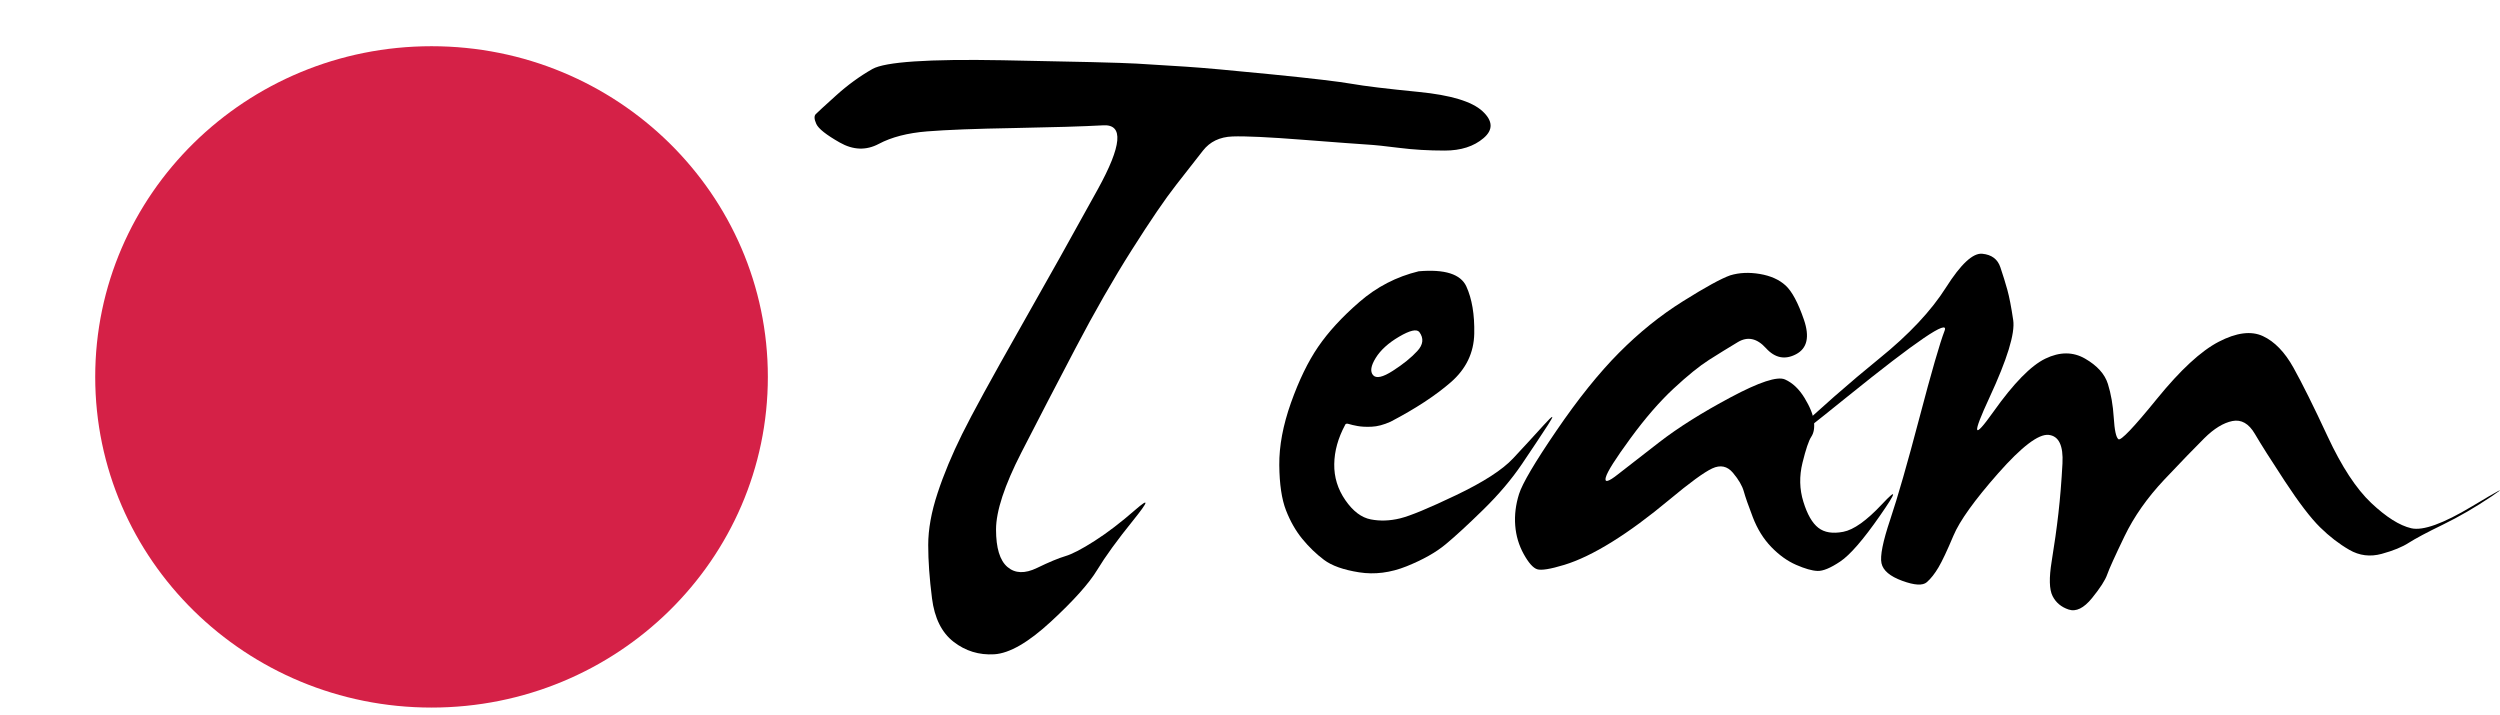
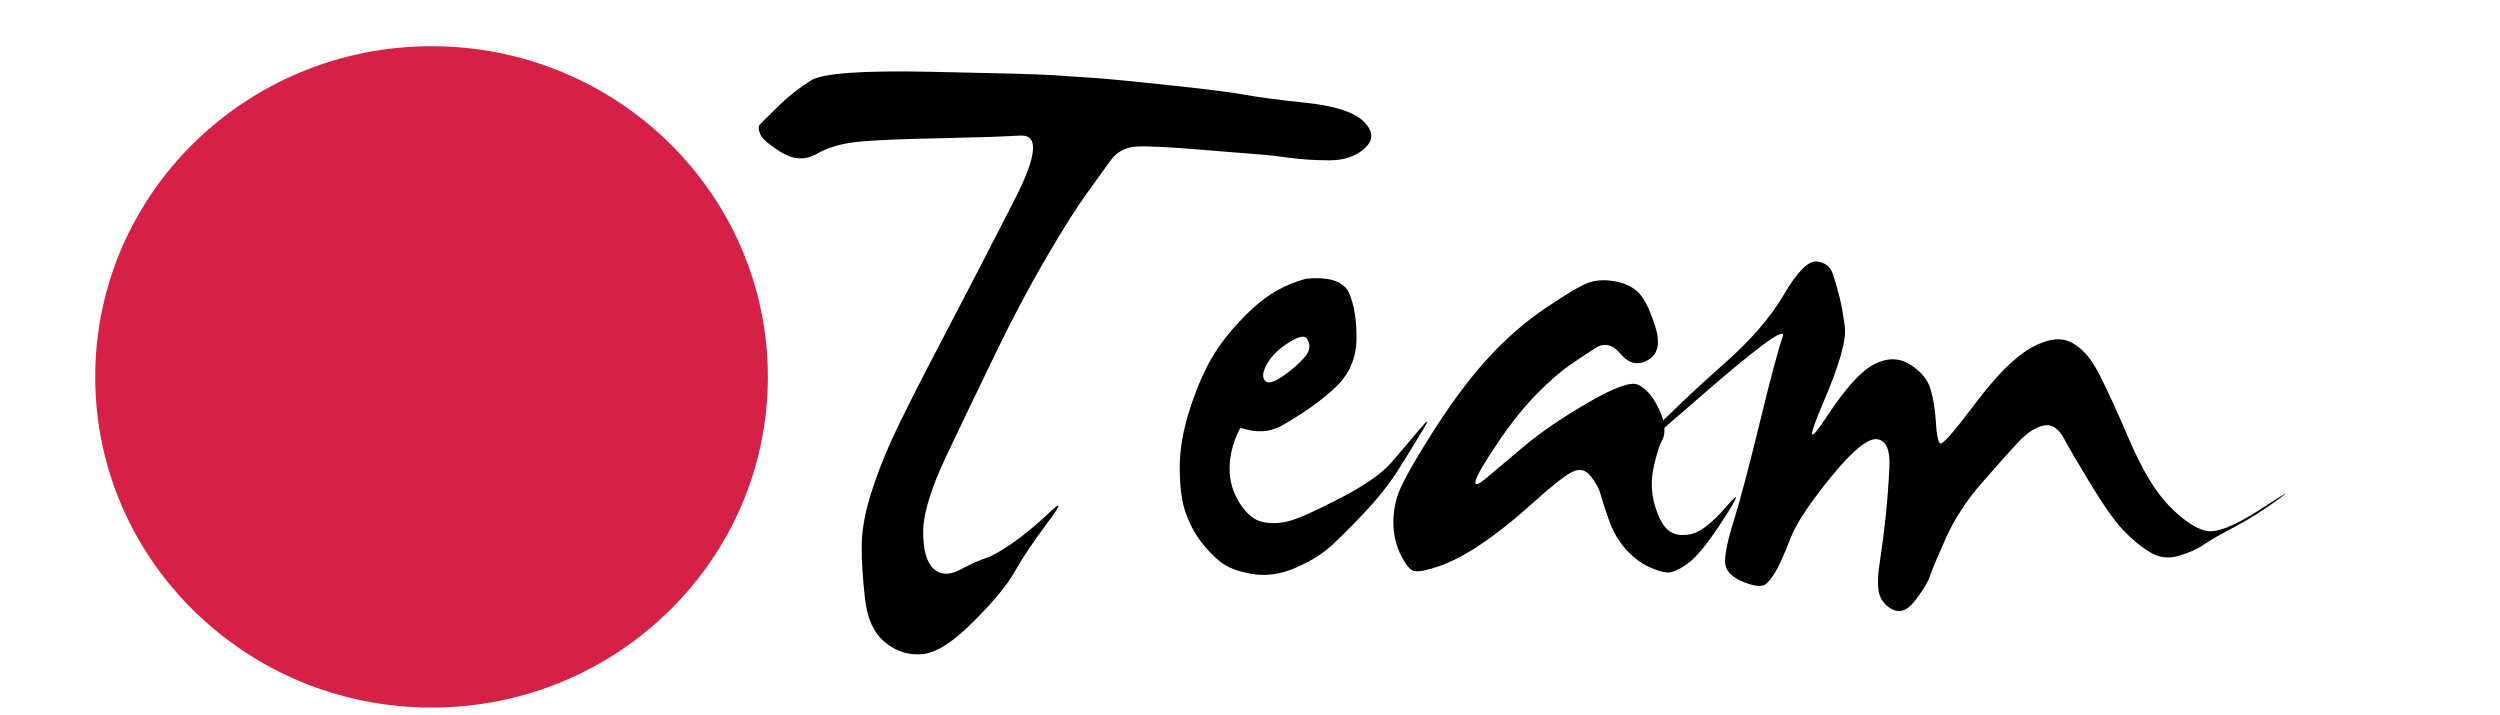
<svg xmlns="http://www.w3.org/2000/svg" version="1.1" id="Layer_1" x="0px" y="0px" viewBox="0 0 70 20" style="enable-background:new 0 0 70 20;" xml:space="preserve">
  <g>
-     <path d="M35.616,2.083c1.135,0.113,1.879,0.202,2.234,0.264c0.355,0.063,0.979,0.139,1.874,0.227   c0.895,0.088,1.489,0.267,1.784,0.538c0.294,0.271,0.305,0.523,0.032,0.755c-0.273,0.233-0.636,0.349-1.088,0.349   c-0.453,0-0.876-0.025-1.269-0.075c-0.393-0.05-0.696-0.082-0.908-0.094c-0.213-0.013-0.805-0.057-1.776-0.132   c-0.971-0.076-1.634-0.107-1.989-0.094c-0.355,0.013-0.631,0.145-0.827,0.396c-0.196,0.252-0.447,0.573-0.753,0.963   c-0.306,0.39-0.718,0.994-1.236,1.812c-0.519,0.818-1.045,1.737-1.579,2.756c-0.535,1.019-1.04,1.992-1.514,2.917   c-0.474,0.925-0.712,1.646-0.712,2.162c0,0.516,0.106,0.866,0.319,1.048c0.213,0.183,0.489,0.192,0.827,0.028   c0.338-0.164,0.603-0.274,0.794-0.331c0.191-0.056,0.463-0.198,0.818-0.425c0.355-0.227,0.734-0.516,1.137-0.868   c0.404-0.352,0.385-0.255-0.057,0.293c-0.442,0.547-0.778,1.01-1.007,1.388c-0.229,0.378-0.66,0.859-1.293,1.444   c-0.633,0.585-1.162,0.89-1.588,0.916c-0.426,0.025-0.805-0.091-1.138-0.349c-0.333-0.258-0.535-0.664-0.605-1.218   c-0.071-0.554-0.106-1.051-0.106-1.491c0-0.44,0.087-0.925,0.262-1.454c0.174-0.529,0.404-1.079,0.687-1.652   c0.284-0.573,0.819-1.551,1.605-2.936c0.786-1.384,1.517-2.69,2.193-3.918c0.677-1.227,0.729-1.825,0.156-1.793   c-0.573,0.031-1.402,0.056-2.488,0.076c-1.086,0.019-1.901,0.05-2.447,0.094c-0.546,0.044-0.996,0.161-1.35,0.349   c-0.355,0.189-0.72,0.176-1.096-0.038c-0.377-0.214-0.595-0.387-0.655-0.519c-0.06-0.132-0.065-0.223-0.017-0.274   c0.049-0.05,0.237-0.223,0.565-0.519c0.327-0.296,0.668-0.544,1.023-0.746c0.355-0.201,1.568-0.283,3.642-0.245   c2.073,0.038,3.326,0.069,3.757,0.094c0.431,0.025,0.886,0.054,1.367,0.085C33.673,1.897,34.481,1.97,35.616,2.083z" />
-     <path d="M39.724,7.596c0.731-0.063,1.176,0.079,1.334,0.425c0.158,0.346,0.232,0.787,0.221,1.322   c-0.011,0.535-0.229,0.988-0.655,1.359c-0.426,0.371-0.988,0.74-1.686,1.105c-0.196,0.088-0.374,0.135-0.532,0.141   c-0.158,0.007-0.289,0-0.393-0.019c-0.104-0.019-0.185-0.038-0.245-0.057c-0.06-0.019-0.096-0.009-0.106,0.028   c-0.196,0.365-0.298,0.73-0.303,1.095c-0.006,0.365,0.098,0.702,0.311,1.01c0.213,0.308,0.45,0.488,0.712,0.538   c0.262,0.051,0.534,0.041,0.818-0.028c0.284-0.069,0.808-0.286,1.571-0.651c0.764-0.365,1.296-0.708,1.596-1.029   c0.3-0.321,0.587-0.633,0.86-0.935c0.273-0.302,0.311-0.302,0.114,0c-0.196,0.302-0.439,0.667-0.728,1.095   c-0.29,0.428-0.65,0.853-1.08,1.274c-0.431,0.422-0.783,0.746-1.056,0.972c-0.273,0.227-0.636,0.431-1.089,0.614   c-0.453,0.182-0.898,0.239-1.334,0.17c-0.437-0.069-0.764-0.185-0.982-0.349c-0.219-0.164-0.42-0.359-0.606-0.585   c-0.186-0.227-0.338-0.494-0.458-0.802c-0.12-0.308-0.183-0.73-0.188-1.265c-0.005-0.535,0.104-1.117,0.327-1.746   c0.224-0.629,0.477-1.152,0.761-1.567c0.284-0.415,0.668-0.834,1.154-1.255C38.548,8.033,39.102,7.747,39.724,7.596z M39.74,9.295   c-0.077-0.088-0.265-0.044-0.565,0.132c-0.3,0.176-0.519,0.375-0.655,0.595c-0.136,0.22-0.161,0.381-0.074,0.482   c0.087,0.101,0.273,0.06,0.556-0.123c0.284-0.182,0.51-0.365,0.679-0.548C39.852,9.651,39.871,9.471,39.74,9.295z" />
-     <path d="M48.448,7.709c0.251-0.076,0.527-0.088,0.827-0.038c0.3,0.051,0.54,0.157,0.72,0.321c0.18,0.164,0.352,0.485,0.516,0.963   c0.163,0.478,0.09,0.799-0.221,0.963c-0.311,0.164-0.592,0.107-0.843-0.17c-0.251-0.277-0.513-0.333-0.786-0.17   c-0.273,0.164-0.543,0.33-0.81,0.5c-0.267,0.17-0.597,0.437-0.99,0.802c-0.393,0.365-0.797,0.831-1.211,1.397   c-0.415,0.566-0.644,0.928-0.687,1.086c-0.044,0.157,0.062,0.135,0.319-0.066c0.256-0.201,0.649-0.507,1.179-0.916   c0.529-0.409,1.195-0.828,1.997-1.256c0.802-0.428,1.31-0.595,1.522-0.5c0.213,0.095,0.395,0.268,0.548,0.519   c0.153,0.252,0.24,0.469,0.262,0.651c0.022,0.183-0.003,0.328-0.074,0.434c-0.071,0.107-0.153,0.349-0.246,0.727   c-0.093,0.378-0.085,0.743,0.025,1.095c0.109,0.353,0.248,0.595,0.418,0.727c0.169,0.132,0.401,0.17,0.696,0.113   c0.295-0.056,0.657-0.314,1.088-0.774c0.431-0.46,0.412-0.352-0.057,0.321c-0.469,0.674-0.84,1.102-1.113,1.284   c-0.272,0.183-0.486,0.271-0.638,0.264c-0.153-0.006-0.352-0.063-0.597-0.17c-0.246-0.107-0.477-0.274-0.696-0.5   c-0.219-0.227-0.39-0.503-0.516-0.831c-0.126-0.327-0.21-0.569-0.254-0.727c-0.044-0.157-0.145-0.33-0.303-0.519   c-0.159-0.189-0.352-0.229-0.581-0.123c-0.229,0.107-0.63,0.4-1.203,0.878c-0.573,0.478-1.108,0.872-1.604,1.18   c-0.497,0.308-0.941,0.522-1.334,0.642c-0.393,0.12-0.646,0.16-0.761,0.123c-0.114-0.038-0.24-0.179-0.376-0.425   c-0.136-0.246-0.216-0.513-0.238-0.803c-0.022-0.289,0.014-0.582,0.107-0.878c0.093-0.295,0.442-0.887,1.048-1.775   c0.605-0.887,1.189-1.614,1.751-2.18c0.562-0.566,1.159-1.048,1.793-1.444C47.755,8.039,48.197,7.797,48.448,7.709z" />
-     <path d="M54.488,8.049c0.415-0.654,0.753-0.969,1.015-0.944c0.262,0.025,0.431,0.151,0.507,0.378   c0.076,0.227,0.142,0.437,0.196,0.633c0.054,0.195,0.109,0.478,0.164,0.849c0.054,0.371-0.167,1.092-0.663,2.162   c-0.497,1.07-0.461,1.205,0.106,0.406c0.567-0.799,1.053-1.296,1.457-1.491c0.404-0.195,0.775-0.195,1.113,0   c0.338,0.195,0.551,0.431,0.638,0.708c0.087,0.277,0.142,0.592,0.164,0.944c0.022,0.353,0.065,0.554,0.131,0.604   c0.065,0.051,0.426-0.327,1.08-1.133c0.655-0.805,1.23-1.337,1.727-1.595c0.496-0.258,0.909-0.311,1.236-0.16   c0.327,0.151,0.614,0.447,0.859,0.887c0.245,0.441,0.565,1.083,0.957,1.926c0.393,0.843,0.799,1.463,1.219,1.86   c0.42,0.396,0.794,0.632,1.121,0.708c0.327,0.076,0.895-0.129,1.702-0.614c0.808-0.484,0.988-0.576,0.54-0.274   c-0.448,0.302-0.898,0.563-1.35,0.784c-0.453,0.22-0.772,0.39-0.958,0.509c-0.185,0.12-0.439,0.224-0.761,0.312   c-0.322,0.088-0.625,0.051-0.908-0.113c-0.284-0.164-0.557-0.374-0.819-0.632c-0.262-0.258-0.589-0.686-0.982-1.284   c-0.393-0.598-0.674-1.042-0.843-1.331c-0.169-0.289-0.379-0.409-0.63-0.359c-0.251,0.051-0.513,0.211-0.786,0.482   c-0.273,0.271-0.647,0.658-1.122,1.161c-0.474,0.504-0.846,1.032-1.113,1.586c-0.267,0.554-0.428,0.909-0.483,1.067   c-0.054,0.157-0.196,0.378-0.425,0.661c-0.23,0.283-0.448,0.39-0.655,0.321c-0.207-0.069-0.358-0.195-0.45-0.378   c-0.093-0.182-0.101-0.507-0.025-0.972c0.076-0.466,0.139-0.912,0.188-1.34c0.049-0.428,0.087-0.893,0.114-1.397   c0.027-0.503-0.101-0.771-0.385-0.803c-0.284-0.031-0.756,0.328-1.416,1.076c-0.66,0.749-1.078,1.331-1.252,1.746   c-0.175,0.415-0.314,0.711-0.418,0.887c-0.104,0.176-0.213,0.315-0.327,0.415c-0.114,0.101-0.344,0.088-0.688-0.038   c-0.344-0.126-0.537-0.289-0.581-0.491c-0.044-0.201,0.038-0.61,0.245-1.227c0.207-0.617,0.48-1.567,0.818-2.851   c0.338-1.284,0.573-2.096,0.704-2.435c0.131-0.34-0.778,0.277-2.726,1.85c-1.948,1.573-2.493,1.957-1.637,1.152   c0.857-0.805,1.7-1.545,2.529-2.218C53.452,9.367,54.074,8.703,54.488,8.049z" />
+     <path d="M32.85,2.397c1.028,0.111,1.702,0.198,2.024,0.259c0.322,0.062,0.887,0.136,1.698,0.223   c0.811,0.086,1.349,0.262,1.616,0.528c0.266,0.266,0.276,0.513,0.029,0.74c-0.247,0.228-0.576,0.342-0.986,0.342   c-0.41,0-0.794-0.025-1.15-0.074c-0.356-0.049-0.631-0.08-0.823-0.092C35.066,4.31,34.53,4.267,33.65,4.194   c-0.88-0.075-1.48-0.105-1.802-0.092c-0.322,0.013-0.572,0.142-0.749,0.388c-0.178,0.247-0.405,0.562-0.682,0.944   c-0.277,0.382-0.651,0.975-1.12,1.777c-0.47,0.802-0.947,1.703-1.431,2.703c-0.485,0.999-0.942,1.953-1.372,2.861   s-0.645,1.614-0.645,2.12c0,0.506,0.096,0.849,0.289,1.028c0.193,0.179,0.443,0.188,0.749,0.027   c0.306-0.161,0.546-0.269,0.719-0.325c0.173-0.055,0.419-0.194,0.741-0.417s0.665-0.506,1.03-0.851   c0.366-0.345,0.349-0.25-0.052,0.287c-0.4,0.536-0.705,0.99-0.912,1.361c-0.207,0.371-0.598,0.842-1.172,1.416   c-0.574,0.574-1.053,0.873-1.439,0.898c-0.386,0.025-0.729-0.089-1.031-0.342c-0.302-0.253-0.485-0.651-0.548-1.194   c-0.064-0.543-0.096-1.031-0.096-1.462c0-0.431,0.079-0.907,0.237-1.426c0.158-0.519,0.366-1.058,0.622-1.62   c0.257-0.562,0.742-1.521,1.454-2.879c0.712-1.357,1.374-2.638,1.987-3.842c0.613-1.203,0.66-1.79,0.141-1.758   c-0.519,0.03-1.27,0.055-2.254,0.075c-0.984,0.019-1.722,0.049-2.217,0.092c-0.495,0.043-0.902,0.158-1.223,0.342   c-0.322,0.185-0.652,0.173-0.993-0.037c-0.342-0.21-0.539-0.38-0.593-0.509c-0.054-0.129-0.059-0.219-0.015-0.269   c0.044-0.049,0.215-0.219,0.512-0.509c0.296-0.29,0.605-0.533,0.927-0.732c0.322-0.197,1.421-0.278,3.3-0.24   c1.878,0.037,3.013,0.068,3.404,0.092c0.391,0.025,0.803,0.053,1.239,0.083C31.09,2.215,31.822,2.286,32.85,2.397z" />
+     <path d="M36.572,7.804c0.662-0.062,1.065,0.077,1.209,0.417c0.143,0.339,0.21,0.772,0.2,1.296c-0.01,0.525-0.207,0.969-0.593,1.333   c-0.386,0.364-0.895,0.726-1.528,1.084c-0.178,0.086-0.339,0.132-0.482,0.138c-0.143,0.007-0.262,0-0.356-0.019   c-0.094-0.019-0.168-0.037-0.222-0.056c-0.054-0.019-0.087-0.009-0.096,0.027c-0.178,0.358-0.27,0.716-0.275,1.074   c-0.005,0.358,0.089,0.688,0.282,0.99c0.193,0.302,0.408,0.479,0.645,0.528c0.237,0.05,0.484,0.04,0.741-0.027   c0.257-0.068,0.732-0.28,1.423-0.638c0.692-0.358,1.174-0.694,1.446-1.009c0.272-0.315,0.532-0.621,0.779-0.917   c0.247-0.296,0.282-0.296,0.103,0c-0.178,0.296-0.398,0.654-0.66,1.074c-0.263,0.42-0.589,0.836-0.979,1.249   c-0.391,0.414-0.709,0.732-0.957,0.953c-0.247,0.223-0.576,0.423-0.987,0.602c-0.41,0.178-0.814,0.234-1.209,0.167   c-0.396-0.068-0.692-0.181-0.89-0.342c-0.198-0.161-0.381-0.352-0.549-0.574c-0.169-0.223-0.306-0.484-0.415-0.786   s-0.166-0.716-0.17-1.241c-0.005-0.525,0.094-1.095,0.296-1.712c0.203-0.617,0.432-1.13,0.689-1.537   c0.257-0.407,0.605-0.818,1.046-1.231C35.506,8.232,36.008,7.952,36.572,7.804z M36.586,9.47c-0.07-0.086-0.24-0.043-0.512,0.129   s-0.47,0.368-0.593,0.583c-0.123,0.216-0.146,0.374-0.067,0.473c0.079,0.099,0.247,0.059,0.504-0.121   c0.257-0.178,0.462-0.358,0.615-0.537C36.688,9.819,36.705,9.642,36.586,9.47z" />
+     <path d="M44.476,7.914c0.227-0.075,0.477-0.086,0.749-0.037c0.272,0.05,0.489,0.154,0.652,0.315   c0.163,0.161,0.319,0.476,0.468,0.944c0.148,0.469,0.082,0.784-0.2,0.944s-0.536,0.105-0.764-0.167   c-0.227-0.272-0.465-0.327-0.712-0.167c-0.247,0.161-0.492,0.324-0.734,0.49c-0.242,0.167-0.541,0.429-0.897,0.786   c-0.356,0.358-0.722,0.815-1.097,1.37c-0.376,0.555-0.583,0.91-0.622,1.065c-0.04,0.154,0.056,0.132,0.289-0.065   c0.232-0.197,0.588-0.497,1.068-0.898c0.479-0.401,1.083-0.812,1.809-1.232c0.727-0.42,1.187-0.583,1.379-0.49   c0.193,0.093,0.358,0.263,0.497,0.509c0.139,0.247,0.217,0.46,0.237,0.638c0.02,0.179-0.003,0.322-0.067,0.426   c-0.064,0.105-0.139,0.342-0.223,0.713s-0.077,0.729,0.023,1.074c0.099,0.346,0.225,0.583,0.379,0.713   c0.153,0.129,0.363,0.167,0.631,0.111c0.267-0.055,0.595-0.308,0.986-0.759c0.39-0.451,0.373-0.345-0.052,0.315   c-0.425,0.661-0.761,1.081-1.008,1.259c-0.246,0.179-0.44,0.266-0.578,0.259c-0.139-0.006-0.319-0.062-0.541-0.167   c-0.223-0.105-0.432-0.269-0.631-0.49c-0.198-0.223-0.353-0.493-0.468-0.815c-0.114-0.321-0.19-0.558-0.23-0.713   c-0.04-0.154-0.131-0.324-0.275-0.509c-0.144-0.185-0.319-0.225-0.526-0.121c-0.207,0.105-0.571,0.392-1.09,0.861   c-0.519,0.469-1.004,0.855-1.453,1.157c-0.45,0.302-0.853,0.512-1.209,0.63c-0.356,0.118-0.585,0.157-0.689,0.121   c-0.103-0.037-0.217-0.176-0.341-0.417c-0.123-0.241-0.196-0.503-0.216-0.787c-0.02-0.283,0.013-0.571,0.097-0.861   c0.084-0.289,0.4-0.87,0.95-1.741c0.548-0.87,1.077-1.583,1.586-2.138c0.509-0.555,1.05-1.028,1.625-1.416   C43.848,8.238,44.249,8.001,44.476,7.914z" />
+     <path d="M49.949,8.248c0.376-0.641,0.682-0.95,0.92-0.926c0.237,0.025,0.391,0.148,0.459,0.371s0.129,0.429,0.178,0.621   c0.049,0.191,0.099,0.469,0.149,0.833c0.049,0.364-0.151,1.071-0.601,2.12c-0.45,1.049-0.418,1.182,0.096,0.398   c0.514-0.784,0.954-1.271,1.32-1.462c0.366-0.191,0.702-0.191,1.008,0c0.306,0.191,0.499,0.423,0.578,0.694   c0.079,0.272,0.129,0.581,0.149,0.926c0.02,0.346,0.059,0.543,0.119,0.592c0.059,0.05,0.386-0.321,0.979-1.111   c0.593-0.789,1.114-1.311,1.565-1.564c0.449-0.253,0.824-0.305,1.12-0.157s0.556,0.438,0.778,0.87   c0.222,0.432,0.512,1.062,0.867,1.889c0.356,0.827,0.724,1.435,1.104,1.824c0.381,0.388,0.719,0.62,1.016,0.694   c0.296,0.075,0.811-0.127,1.542-0.602c0.732-0.475,0.895-0.565,0.489-0.269c-0.406,0.296-0.814,0.552-1.223,0.769   c-0.41,0.216-0.699,0.382-0.868,0.499c-0.168,0.118-0.398,0.22-0.689,0.306c-0.292,0.086-0.566,0.05-0.823-0.111   c-0.257-0.161-0.505-0.367-0.742-0.62s-0.534-0.673-0.89-1.259c-0.356-0.586-0.611-1.022-0.764-1.305   c-0.153-0.283-0.343-0.401-0.571-0.352c-0.227,0.05-0.465,0.207-0.712,0.473s-0.586,0.645-1.017,1.139   c-0.429,0.494-0.767,1.012-1.008,1.555c-0.242,0.543-0.388,0.891-0.438,1.046c-0.049,0.154-0.178,0.371-0.385,0.648   c-0.208,0.278-0.406,0.382-0.593,0.315c-0.188-0.068-0.324-0.191-0.408-0.371c-0.084-0.178-0.092-0.497-0.023-0.953   c0.069-0.457,0.126-0.894,0.17-1.314c0.044-0.42,0.079-0.876,0.103-1.37c0.024-0.493-0.092-0.756-0.349-0.787   c-0.257-0.03-0.685,0.322-1.283,1.055c-0.598,0.735-0.977,1.305-1.134,1.712c-0.159,0.407-0.284,0.697-0.379,0.87   c-0.094,0.173-0.193,0.309-0.296,0.407c-0.103,0.099-0.312,0.086-0.623-0.037c-0.312-0.124-0.487-0.283-0.526-0.482   c-0.04-0.197,0.034-0.598,0.222-1.203c0.188-0.605,0.435-1.537,0.741-2.796c0.306-1.259,0.519-2.055,0.638-2.388   c0.119-0.333-0.705,0.272-2.47,1.814s-2.259,1.919-1.483,1.13c0.776-0.789,1.54-1.515,2.291-2.175   C49.01,9.54,49.574,8.889,49.949,8.248z" />
  </g>
-   <path id="fr5" style="fill:#D52147;" d="M21.5,10.553c0,5.114-4.215,9.259-9.417,9.259c-5.2,0-9.417-4.145-9.417-9.259  c0-5.114,4.216-9.259,9.417-9.259C17.285,1.294,21.5,5.439,21.5,10.553" />
+   <path id="fr5" style="fill:#D52147;" d="M21.5,10.553c0,5.114-4.215,9.259-9.417,9.259c-5.2,0-9.417-4.145-9.417-9.259  s4.216-9.259,9.417-9.259C17.285,1.294,21.5,5.439,21.5,10.553" />
</svg>
